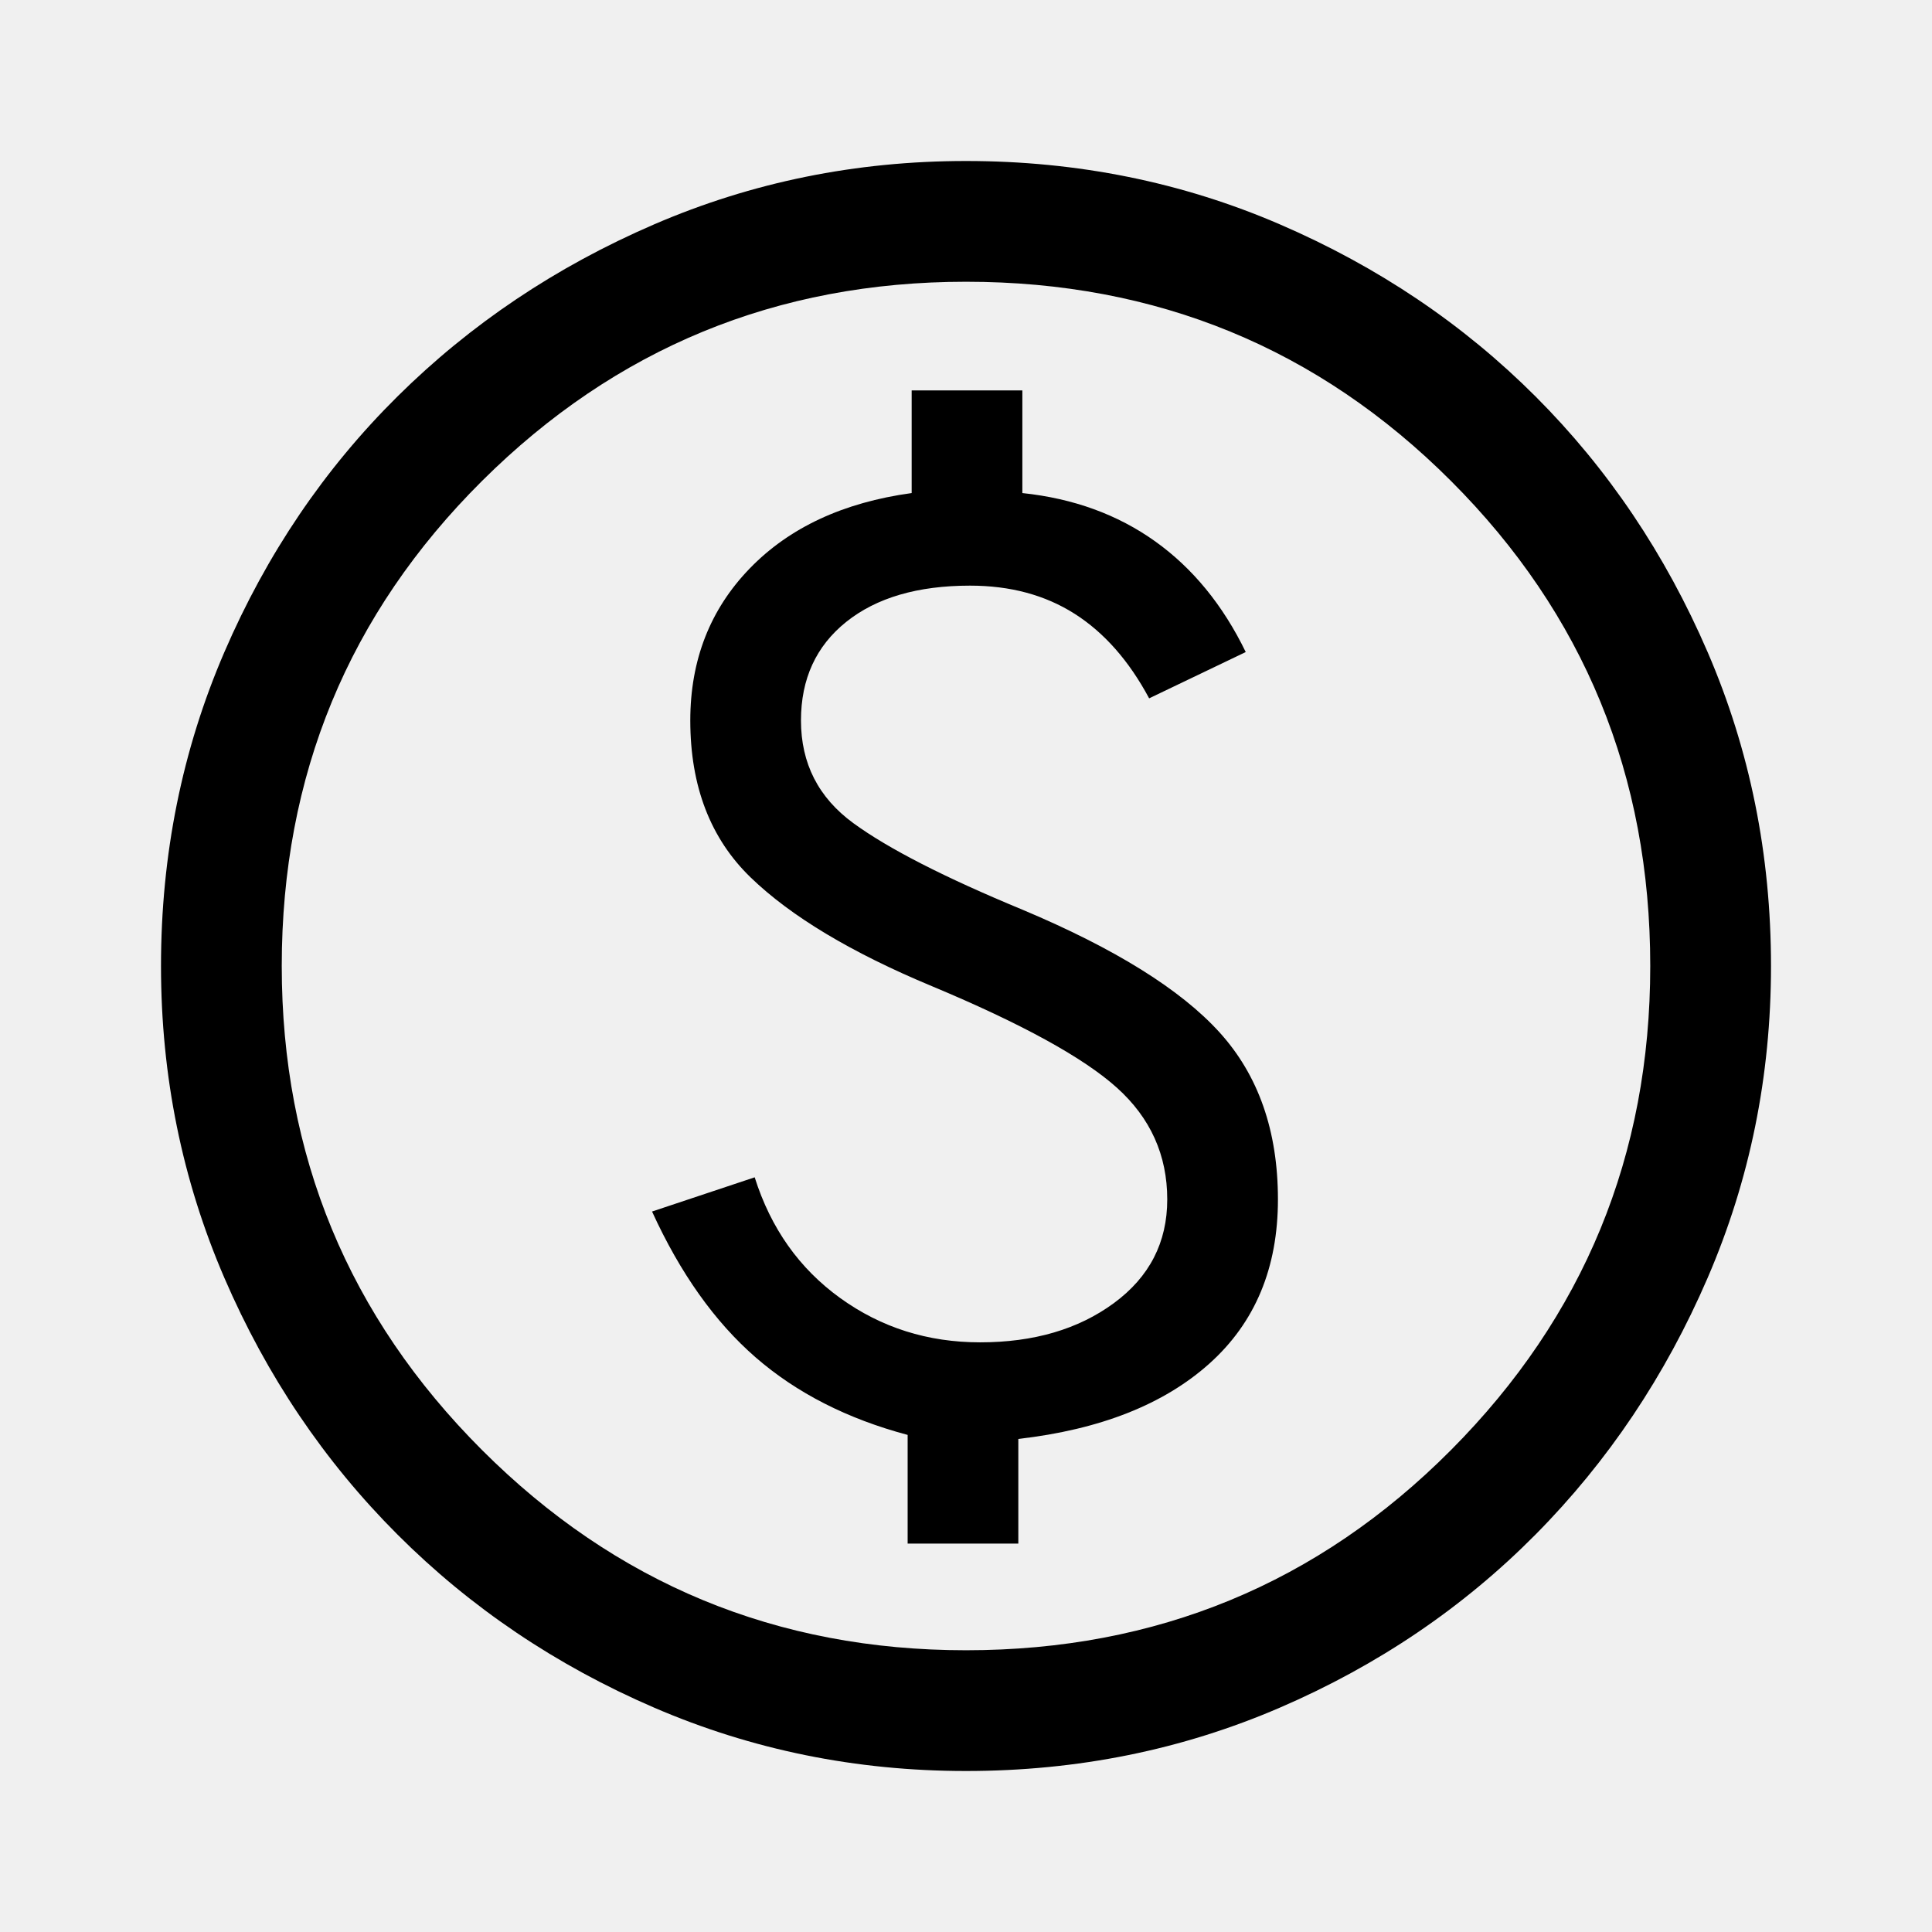
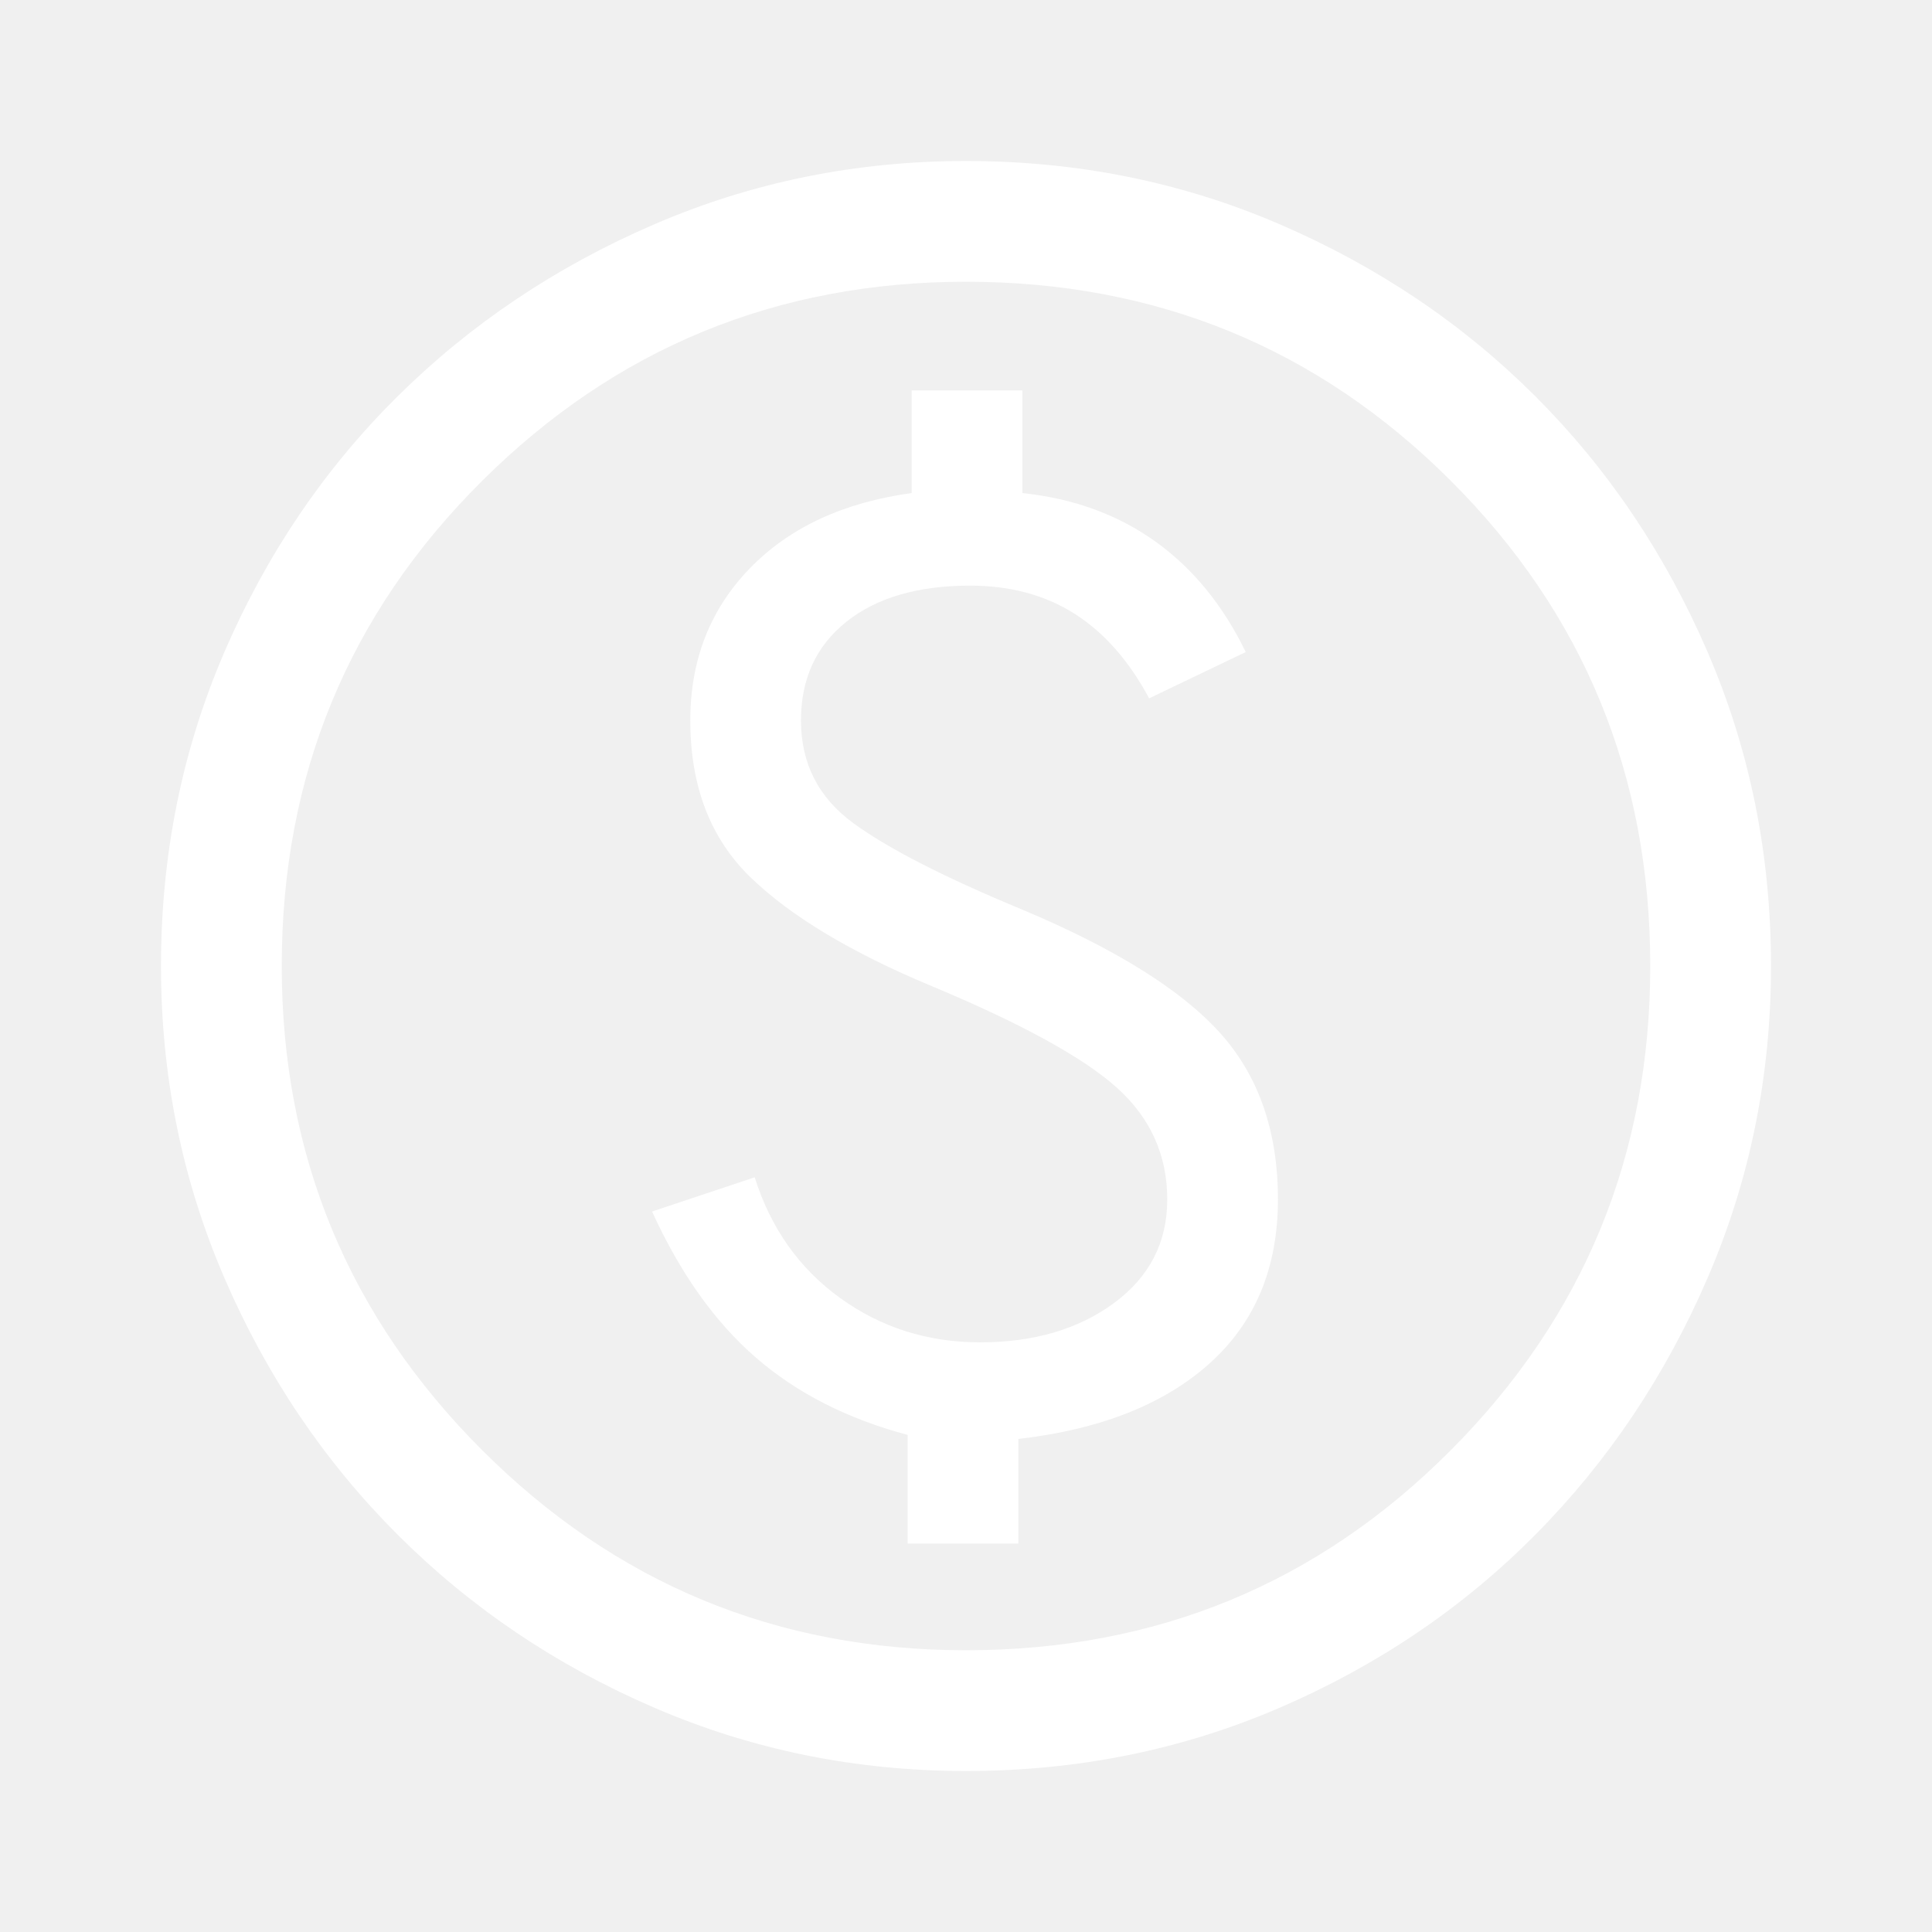
- <svg xmlns="http://www.w3.org/2000/svg" height="48" viewBox="0 -960 960 960" width="48">
+ <svg xmlns="http://www.w3.org/2000/svg" height="48" viewBox="0 -960 960 960" width="48" fill="#fff">
  <path d="M451-193h55v-52q61-7 95-37.5t34-81.5q0-51-29-83t-98-61q-58-24-84-43t-26-51q0-31 22.5-49t61.5-18q30 0 52 14t37 42l48-23q-17-35-45-55t-66-24v-51h-55v51q-51 7-80.5 37.5T343-602q0 49 30 78t90 54q67 28 92 50.5t25 55.5q0 32-26.5 51.5T487-293q-39 0-69.5-22T375-375l-51 17q21 46 51.5 72.5T451-247v54Zm29 113q-82 0-155-31.5t-127.5-86Q143-252 111.5-325T80-480q0-83 31.5-156t86-127Q252-817 325-848.5T480-880q83 0 156 31.5T763-763q54 54 85.5 127T880-480q0 82-31.5 155T763-197.5q-54 54.5-127 86T480-80Zm0-60q142 0 241-99.5T820-480q0-142-99-241t-241-99q-141 0-240.5 99T140-480q0 141 99.5 240.5T480-140Zm0-340Z" />
</svg>
